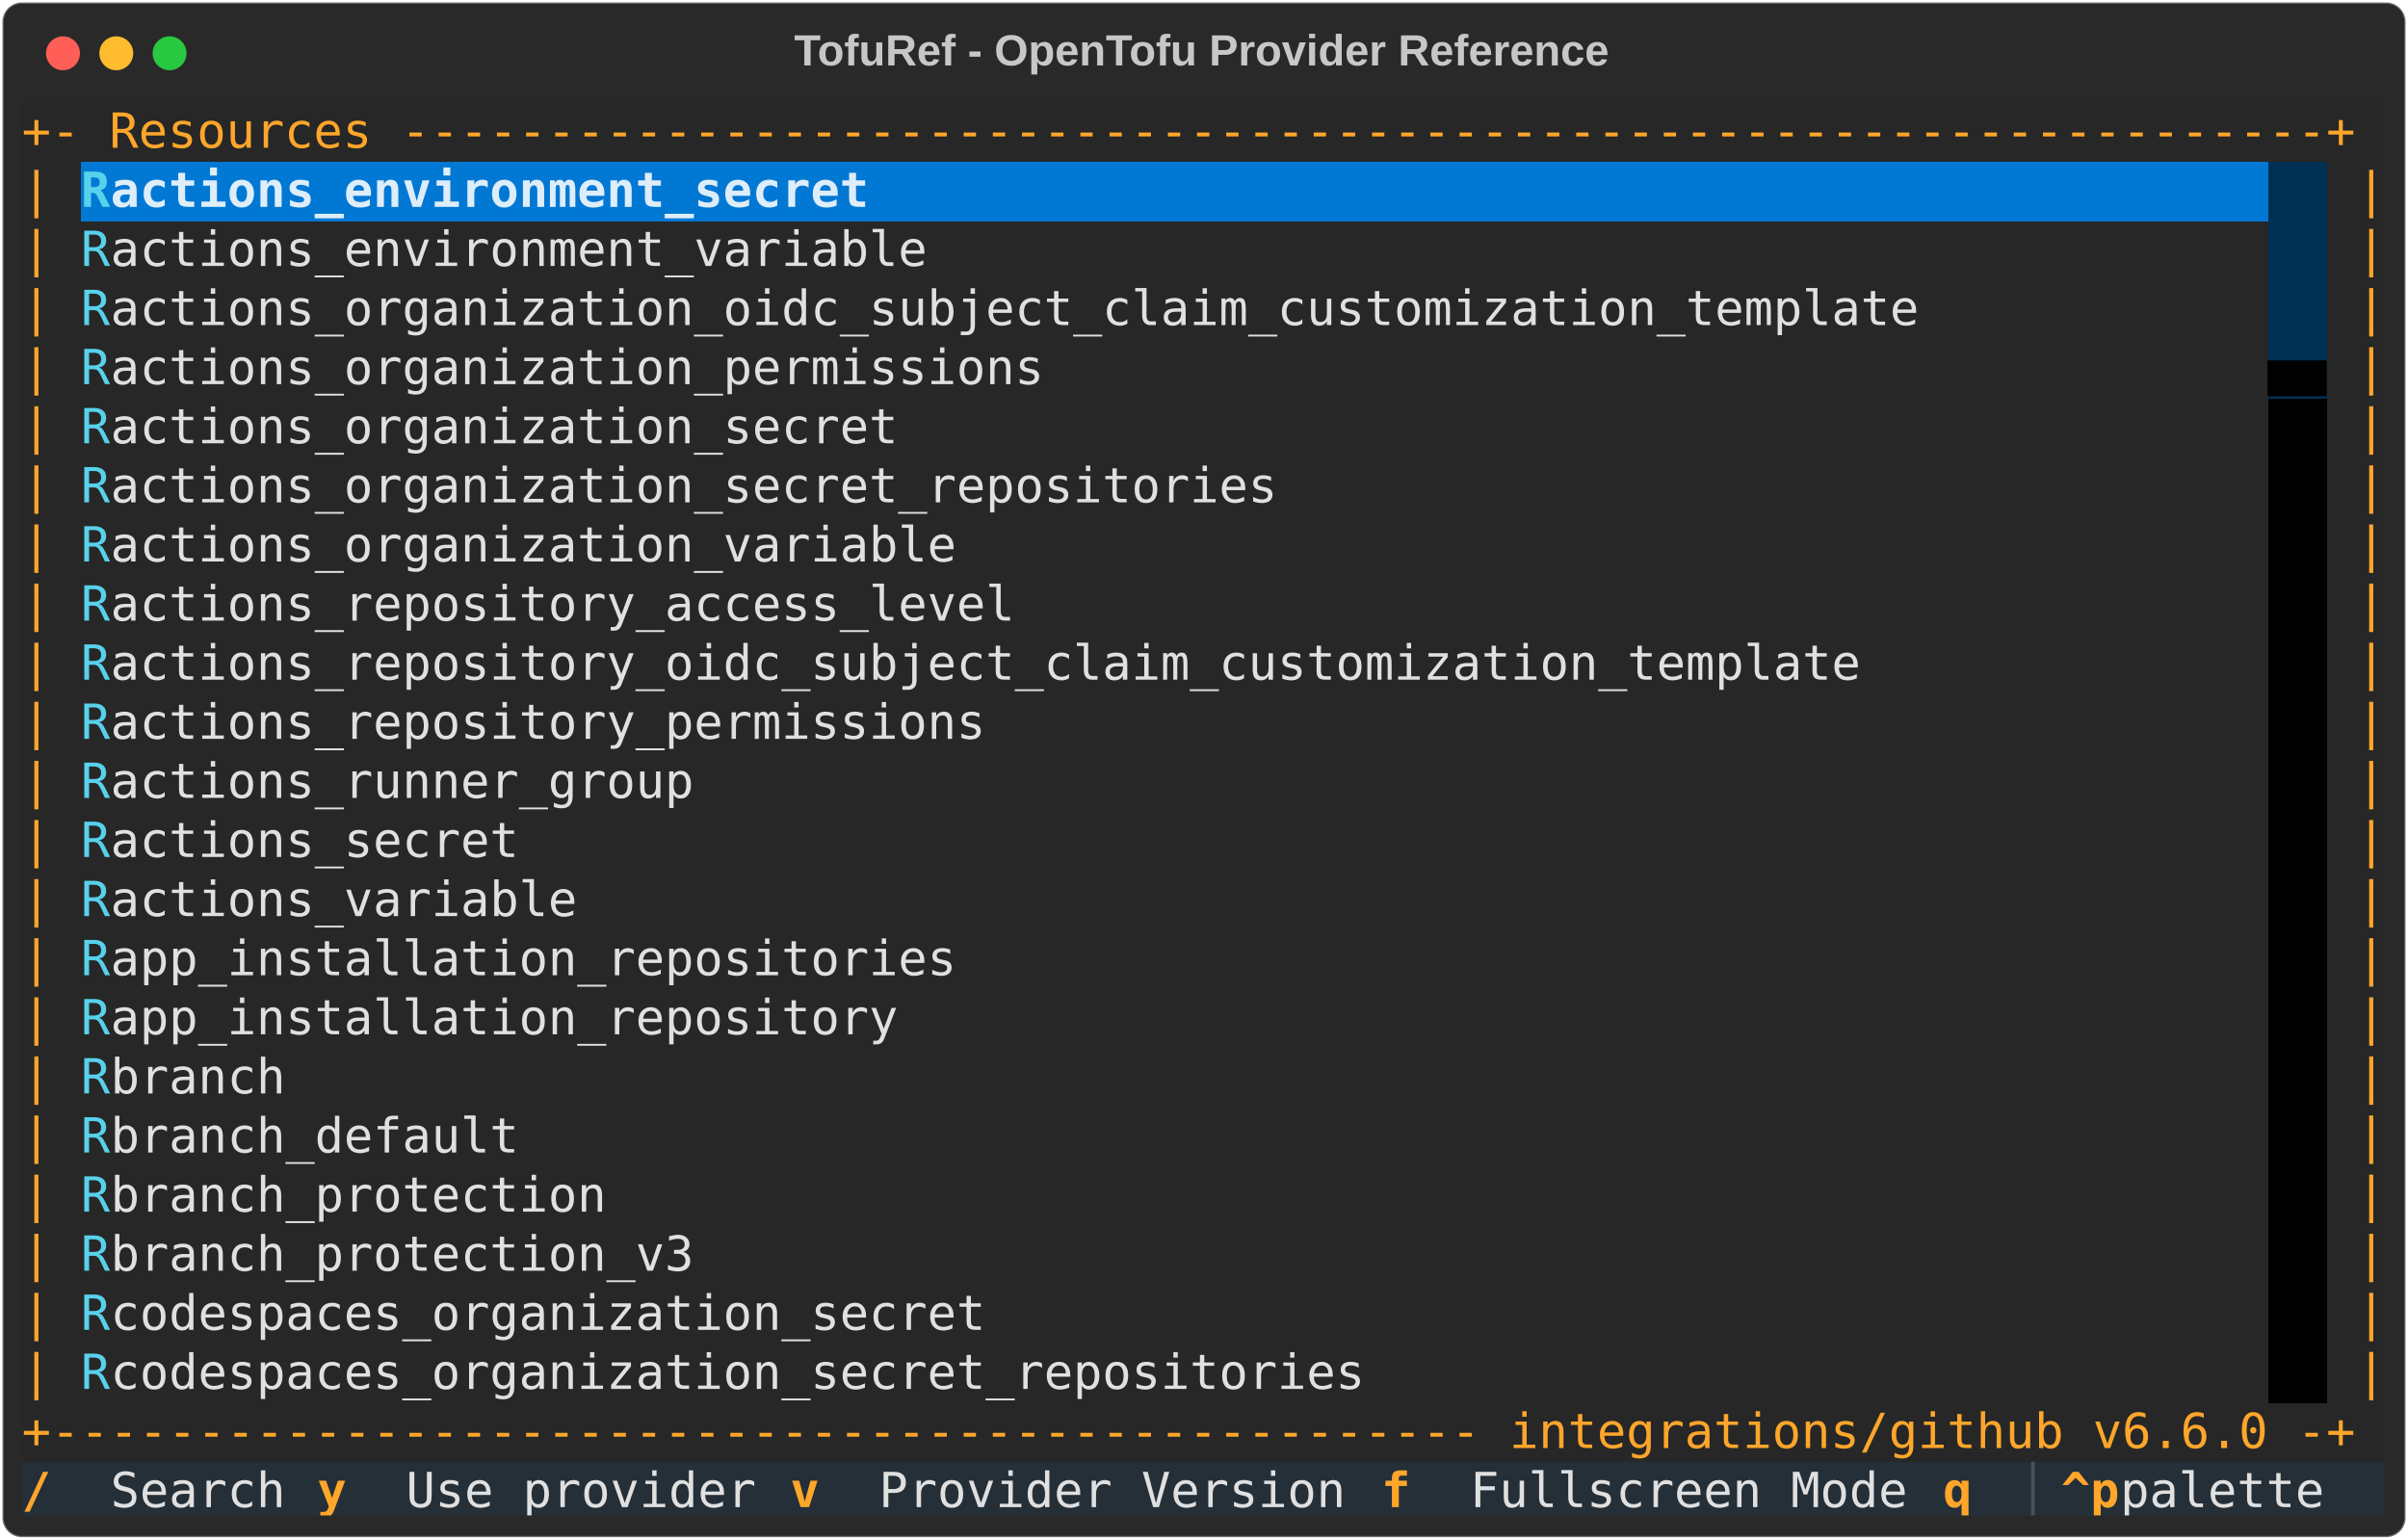
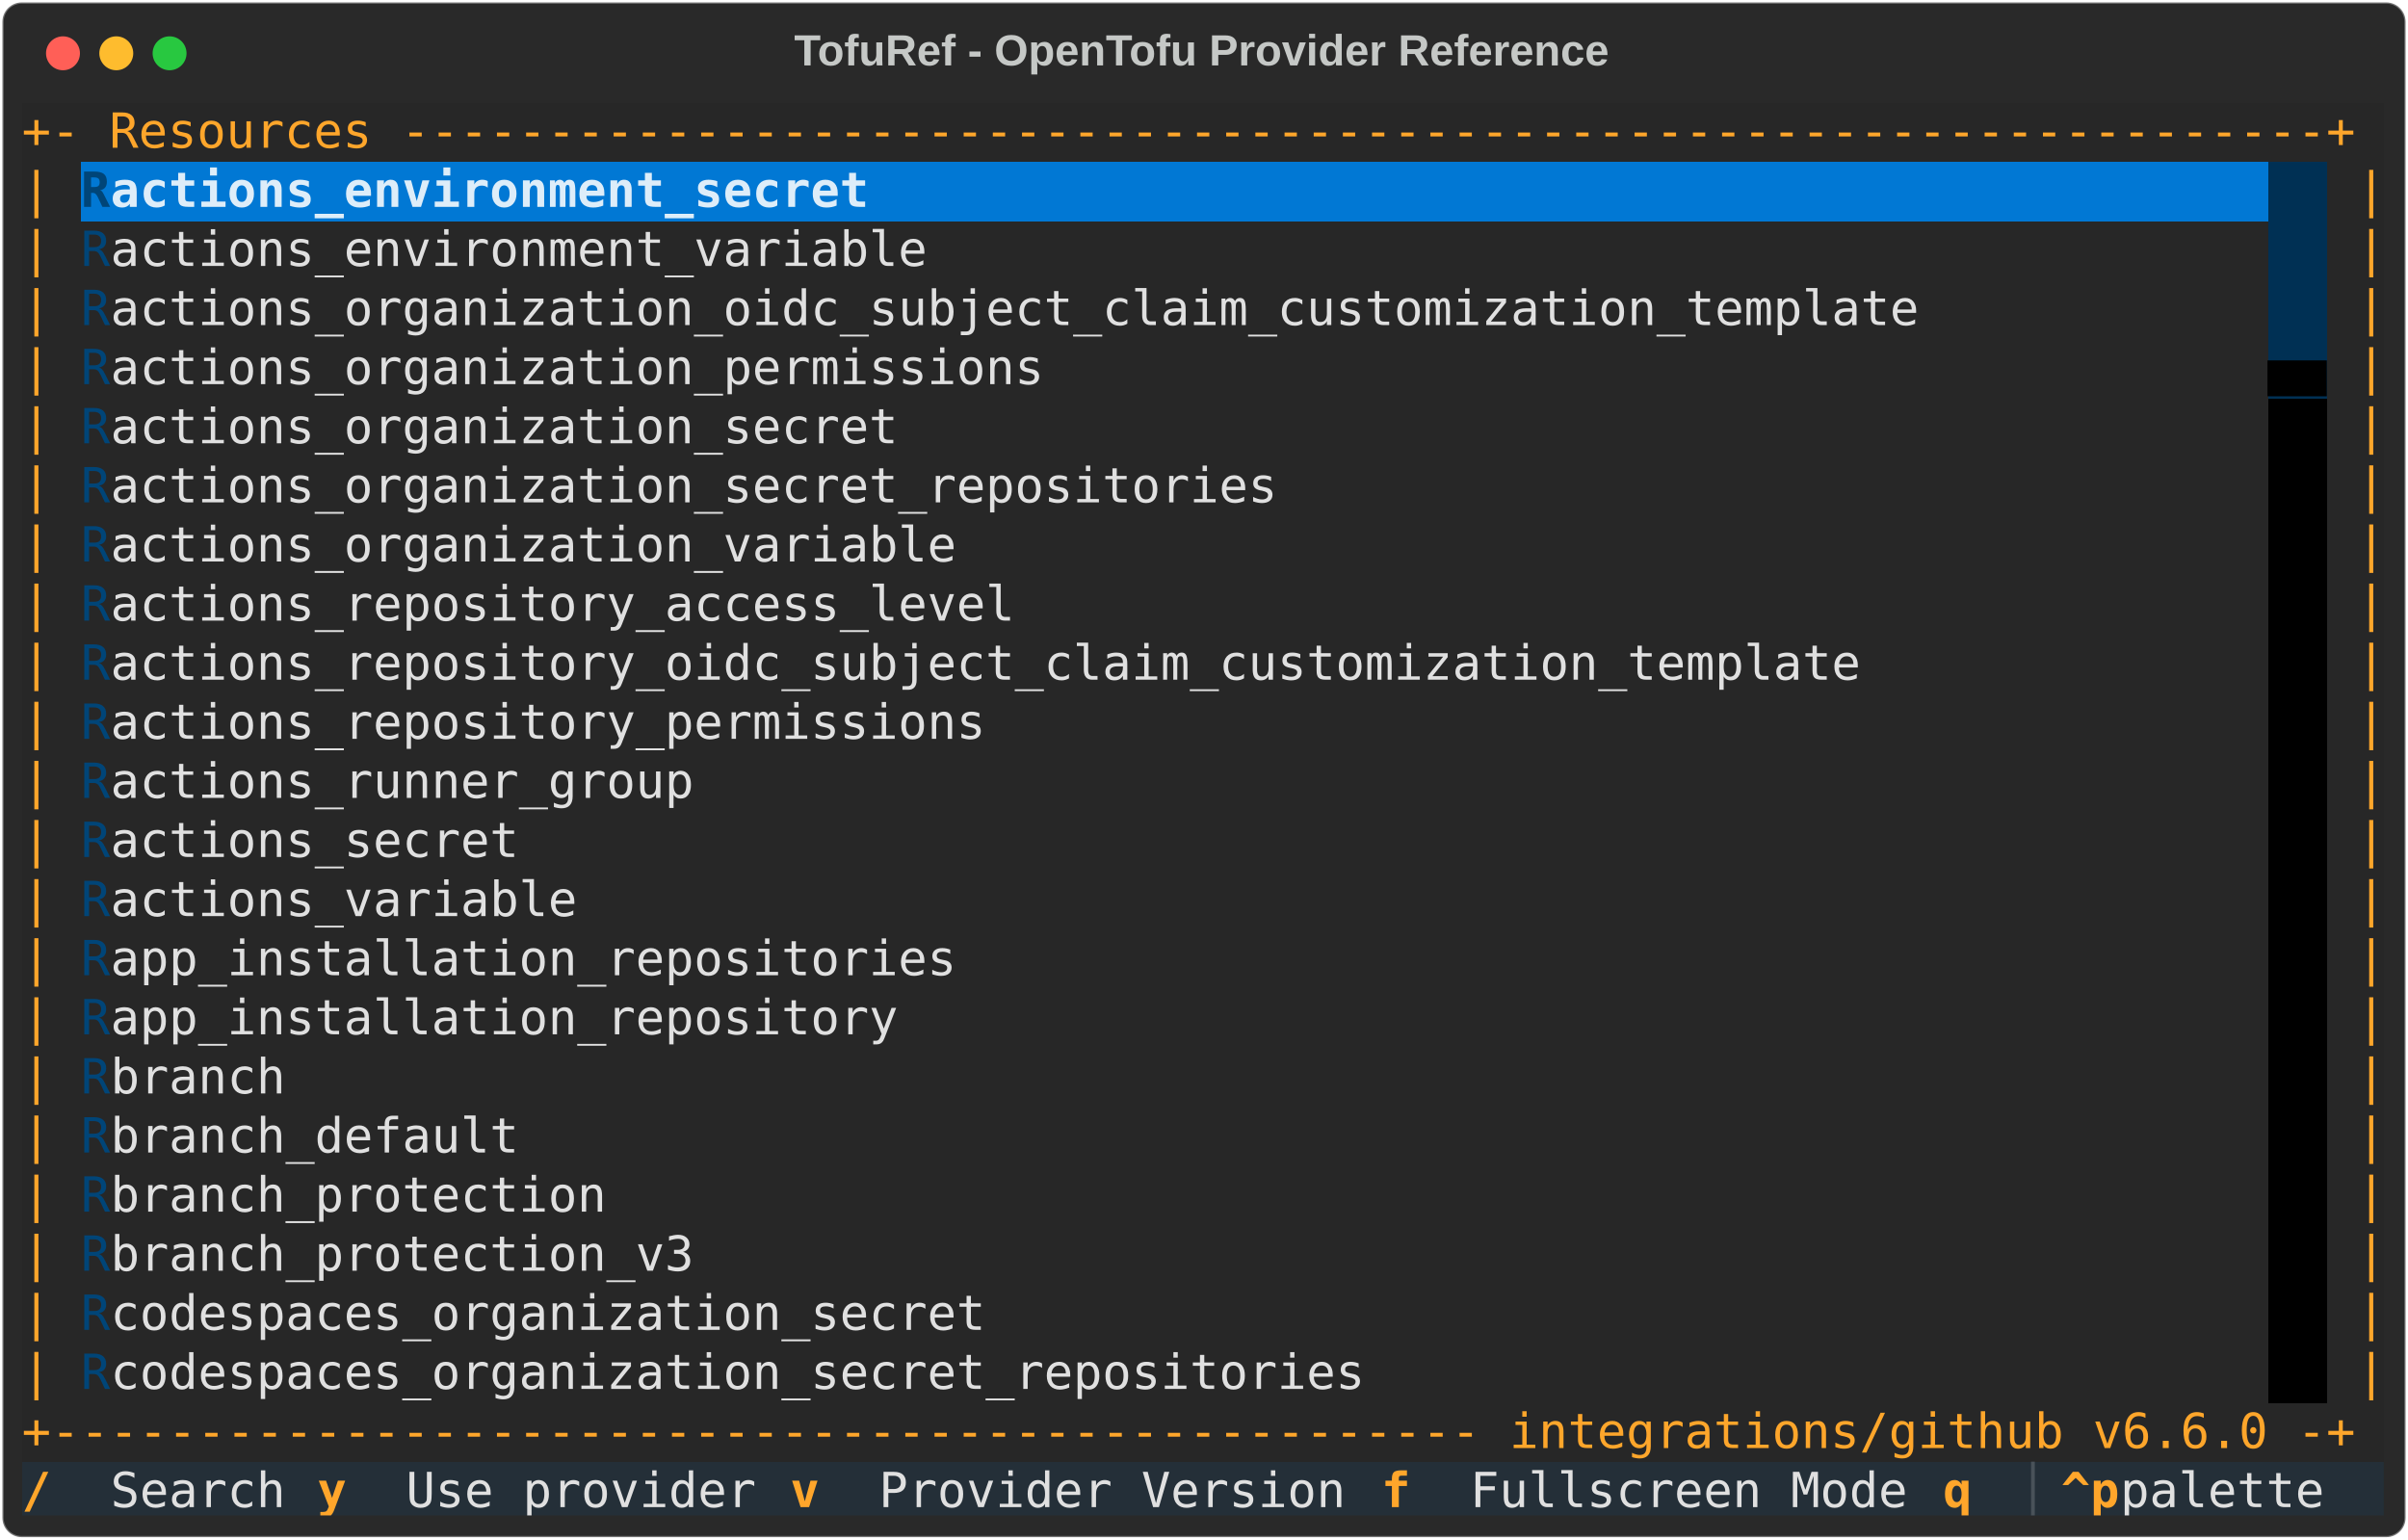
<svg xmlns="http://www.w3.org/2000/svg" class="rich-terminal" viewBox="0 0 994 635.6">
  <style>

    @font-face {
        font-family: "Fira Code";
        src: local("FiraCode-Regular"),
                url("https://cdnjs.cloudflare.com/ajax/libs/firacode/6.2.0/woff2/FiraCode-Regular.woff2") format("woff2"),
                url("https://cdnjs.cloudflare.com/ajax/libs/firacode/6.2.0/woff/FiraCode-Regular.woff") format("woff");
        font-style: normal;
        font-weight: 400;
    }
    @font-face {
        font-family: "Fira Code";
        src: local("FiraCode-Bold"),
                url("https://cdnjs.cloudflare.com/ajax/libs/firacode/6.2.0/woff2/FiraCode-Bold.woff2") format("woff2"),
                url("https://cdnjs.cloudflare.com/ajax/libs/firacode/6.2.0/woff/FiraCode-Bold.woff") format("woff");
        font-style: bold;
        font-weight: 700;
    }

    .terminal-matrix {
        font-family: Fira Code, monospace;
        font-size: 20px;
        line-height: 24.4px;
        font-variant-east-asian: full-width;
    }

    .terminal-title {
        font-size: 18px;
        font-weight: bold;
        font-family: arial;
    }

    .terminal-r1 { fill: #fea62b }
.terminal-r2 { fill: #c5c8c6 }
- .terminal-r3 { fill: #58d1eb;font-weight: bold }
+ .terminal-r3 { fill: #004578;font-weight: bold }
.terminal-r4 { fill: #ddedf9;font-weight: bold }
.terminal-r5 { fill: #272727 }
- .terminal-r6 { fill: #58d1eb }
+ .terminal-r6 { fill: #004578 }
.terminal-r7 { fill: #e0e0e0 }
.terminal-r8 { fill: #000000 }
.terminal-r9 { fill: #ffa62b;font-weight: bold }
.terminal-r10 { fill: #495259 }
    </style>
  <defs>
    <clipPath id="terminal-clip-terminal">
      <rect x="0" y="0" width="975.0" height="584.6" />
    </clipPath>
    <clipPath id="terminal-line-0">
      <rect x="0" y="1.5" width="976" height="24.65" />
    </clipPath>
    <clipPath id="terminal-line-1">
      <rect x="0" y="25.9" width="976" height="24.65" />
    </clipPath>
    <clipPath id="terminal-line-2">
      <rect x="0" y="50.3" width="976" height="24.65" />
    </clipPath>
    <clipPath id="terminal-line-3">
      <rect x="0" y="74.7" width="976" height="24.65" />
    </clipPath>
    <clipPath id="terminal-line-4">
      <rect x="0" y="99.1" width="976" height="24.65" />
    </clipPath>
    <clipPath id="terminal-line-5">
      <rect x="0" y="123.5" width="976" height="24.65" />
    </clipPath>
    <clipPath id="terminal-line-6">
      <rect x="0" y="147.9" width="976" height="24.65" />
    </clipPath>
    <clipPath id="terminal-line-7">
      <rect x="0" y="172.3" width="976" height="24.65" />
    </clipPath>
    <clipPath id="terminal-line-8">
      <rect x="0" y="196.7" width="976" height="24.65" />
    </clipPath>
    <clipPath id="terminal-line-9">
      <rect x="0" y="221.1" width="976" height="24.65" />
    </clipPath>
    <clipPath id="terminal-line-10">
      <rect x="0" y="245.5" width="976" height="24.65" />
    </clipPath>
    <clipPath id="terminal-line-11">
      <rect x="0" y="269.9" width="976" height="24.65" />
    </clipPath>
    <clipPath id="terminal-line-12">
      <rect x="0" y="294.3" width="976" height="24.65" />
    </clipPath>
    <clipPath id="terminal-line-13">
      <rect x="0" y="318.7" width="976" height="24.65" />
    </clipPath>
    <clipPath id="terminal-line-14">
      <rect x="0" y="343.1" width="976" height="24.65" />
    </clipPath>
    <clipPath id="terminal-line-15">
      <rect x="0" y="367.5" width="976" height="24.65" />
    </clipPath>
    <clipPath id="terminal-line-16">
      <rect x="0" y="391.9" width="976" height="24.65" />
    </clipPath>
    <clipPath id="terminal-line-17">
      <rect x="0" y="416.3" width="976" height="24.65" />
    </clipPath>
    <clipPath id="terminal-line-18">
      <rect x="0" y="440.7" width="976" height="24.65" />
    </clipPath>
    <clipPath id="terminal-line-19">
      <rect x="0" y="465.1" width="976" height="24.65" />
    </clipPath>
    <clipPath id="terminal-line-20">
      <rect x="0" y="489.5" width="976" height="24.65" />
    </clipPath>
    <clipPath id="terminal-line-21">
      <rect x="0" y="513.9" width="976" height="24.65" />
    </clipPath>
    <clipPath id="terminal-line-22">
      <rect x="0" y="538.3" width="976" height="24.65" />
    </clipPath>
  </defs>
  <rect fill="#292929" stroke="rgba(255,255,255,0.35)" stroke-width="1" x="1" y="1" width="992" height="633.6" rx="8" />
  <text class="terminal-title" fill="#c5c8c6" text-anchor="middle" x="496" y="27">TofuRef - OpenTofu Provider Reference</text>
  <g transform="translate(26,22)">
    <circle cx="0" cy="0" r="7" fill="#ff5f57" />
    <circle cx="22" cy="0" r="7" fill="#febc2e" />
    <circle cx="44" cy="0" r="7" fill="#28c840" />
  </g>
  <g transform="translate(9, 41)" clip-path="url(#terminal-clip-terminal)">
    <rect fill="#272727" x="0" y="1.5" width="976" height="24.65" shape-rendering="crispEdges" />
    <rect fill="#272727" x="0" y="25.9" width="12.2" height="24.65" shape-rendering="crispEdges" />
    <rect fill="#272727" x="12.2" y="25.9" width="12.2" height="24.65" shape-rendering="crispEdges" />
    <rect fill="#0178d4" x="24.4" y="25.9" width="12.2" height="24.65" shape-rendering="crispEdges" />
-     <rect fill="#0178d4" x="36.6" y="25.9" width="890.6" height="24.65" shape-rendering="crispEdges" />
+     <rect fill="#0178d4" x="36.6" y="25.9" width="329.4" height="24.65" shape-rendering="crispEdges" />
+     <rect fill="#0178d4" x="366" y="25.9" width="561.2" height="24.65" shape-rendering="crispEdges" />
    <rect fill="#003054" x="927.2" y="25.9" width="24.4" height="24.65" shape-rendering="crispEdges" />
    <rect fill="#272727" x="951.6" y="25.9" width="12.2" height="24.65" shape-rendering="crispEdges" />
    <rect fill="#272727" x="963.8" y="25.9" width="12.2" height="24.65" shape-rendering="crispEdges" />
    <rect fill="#272727" x="0" y="50.3" width="12.2" height="24.65" shape-rendering="crispEdges" />
    <rect fill="#272727" x="12.2" y="50.3" width="12.2" height="24.65" shape-rendering="crispEdges" />
    <rect fill="#272727" x="24.4" y="50.3" width="12.2" height="24.65" shape-rendering="crispEdges" />
-     <rect fill="#272727" x="36.6" y="50.3" width="890.6" height="24.65" shape-rendering="crispEdges" />
+     <rect fill="#272727" x="36.6" y="50.3" width="353.8" height="24.65" shape-rendering="crispEdges" />
+     <rect fill="#272727" x="390.4" y="50.3" width="536.8" height="24.65" shape-rendering="crispEdges" />
    <rect fill="#003054" x="927.2" y="50.3" width="24.4" height="24.65" shape-rendering="crispEdges" />
    <rect fill="#272727" x="951.6" y="50.3" width="12.2" height="24.65" shape-rendering="crispEdges" />
    <rect fill="#272727" x="963.8" y="50.3" width="12.2" height="24.65" shape-rendering="crispEdges" />
    <rect fill="#272727" x="0" y="74.7" width="12.2" height="24.65" shape-rendering="crispEdges" />
    <rect fill="#272727" x="12.2" y="74.7" width="12.2" height="24.65" shape-rendering="crispEdges" />
    <rect fill="#272727" x="24.4" y="74.7" width="12.2" height="24.65" shape-rendering="crispEdges" />
-     <rect fill="#272727" x="36.6" y="74.7" width="890.6" height="24.65" shape-rendering="crispEdges" />
+     <rect fill="#272727" x="36.6" y="74.7" width="768.6" height="24.65" shape-rendering="crispEdges" />
+     <rect fill="#272727" x="805.2" y="74.7" width="122" height="24.65" shape-rendering="crispEdges" />
    <rect fill="#003054" x="927.2" y="74.7" width="24.4" height="24.65" shape-rendering="crispEdges" />
    <rect fill="#272727" x="951.6" y="74.7" width="12.2" height="24.65" shape-rendering="crispEdges" />
    <rect fill="#272727" x="963.8" y="74.7" width="12.2" height="24.65" shape-rendering="crispEdges" />
    <rect fill="#272727" x="0" y="99.1" width="12.2" height="24.65" shape-rendering="crispEdges" />
    <rect fill="#272727" x="12.2" y="99.1" width="12.2" height="24.65" shape-rendering="crispEdges" />
    <rect fill="#272727" x="24.4" y="99.1" width="12.2" height="24.65" shape-rendering="crispEdges" />
-     <rect fill="#272727" x="36.6" y="99.1" width="890.6" height="24.65" shape-rendering="crispEdges" />
+     <rect fill="#272727" x="36.6" y="99.1" width="402.6" height="24.65" shape-rendering="crispEdges" />
+     <rect fill="#272727" x="439.2" y="99.1" width="488" height="24.65" shape-rendering="crispEdges" />
    <rect fill="#003054" x="927.2" y="99.1" width="24.4" height="24.65" shape-rendering="crispEdges" />
    <rect fill="#272727" x="951.6" y="99.1" width="12.2" height="24.65" shape-rendering="crispEdges" />
    <rect fill="#272727" x="963.8" y="99.1" width="12.2" height="24.65" shape-rendering="crispEdges" />
    <rect fill="#272727" x="0" y="123.5" width="12.2" height="24.65" shape-rendering="crispEdges" />
    <rect fill="#272727" x="12.2" y="123.5" width="12.2" height="24.65" shape-rendering="crispEdges" />
    <rect fill="#272727" x="24.4" y="123.5" width="12.2" height="24.65" shape-rendering="crispEdges" />
-     <rect fill="#272727" x="36.6" y="123.5" width="890.6" height="24.65" shape-rendering="crispEdges" />
+     <rect fill="#272727" x="36.6" y="123.5" width="341.6" height="24.65" shape-rendering="crispEdges" />
+     <rect fill="#272727" x="378.2" y="123.5" width="549" height="24.65" shape-rendering="crispEdges" />
    <rect fill="#000000" x="927.2" y="123.5" width="24.4" height="24.65" shape-rendering="crispEdges" />
    <rect fill="#272727" x="951.6" y="123.5" width="12.2" height="24.65" shape-rendering="crispEdges" />
    <rect fill="#272727" x="963.8" y="123.5" width="12.2" height="24.65" shape-rendering="crispEdges" />
    <rect fill="#272727" x="0" y="147.9" width="12.2" height="24.65" shape-rendering="crispEdges" />
    <rect fill="#272727" x="12.2" y="147.9" width="12.2" height="24.65" shape-rendering="crispEdges" />
    <rect fill="#272727" x="24.4" y="147.9" width="12.2" height="24.65" shape-rendering="crispEdges" />
-     <rect fill="#272727" x="36.6" y="147.9" width="890.6" height="24.65" shape-rendering="crispEdges" />
+     <rect fill="#272727" x="36.6" y="147.9" width="500.2" height="24.65" shape-rendering="crispEdges" />
+     <rect fill="#272727" x="536.8" y="147.9" width="390.4" height="24.65" shape-rendering="crispEdges" />
    <rect fill="#000000" x="927.2" y="147.9" width="24.4" height="24.65" shape-rendering="crispEdges" />
    <rect fill="#272727" x="951.6" y="147.9" width="12.2" height="24.65" shape-rendering="crispEdges" />
    <rect fill="#272727" x="963.8" y="147.9" width="12.2" height="24.65" shape-rendering="crispEdges" />
    <rect fill="#272727" x="0" y="172.3" width="12.2" height="24.65" shape-rendering="crispEdges" />
    <rect fill="#272727" x="12.2" y="172.3" width="12.2" height="24.65" shape-rendering="crispEdges" />
    <rect fill="#272727" x="24.4" y="172.3" width="12.2" height="24.65" shape-rendering="crispEdges" />
-     <rect fill="#272727" x="36.6" y="172.3" width="890.6" height="24.65" shape-rendering="crispEdges" />
+     <rect fill="#272727" x="36.6" y="172.3" width="366" height="24.65" shape-rendering="crispEdges" />
+     <rect fill="#272727" x="402.6" y="172.3" width="524.6" height="24.65" shape-rendering="crispEdges" />
    <rect fill="#000000" x="927.2" y="172.3" width="24.4" height="24.65" shape-rendering="crispEdges" />
    <rect fill="#272727" x="951.6" y="172.3" width="12.2" height="24.65" shape-rendering="crispEdges" />
    <rect fill="#272727" x="963.8" y="172.3" width="12.2" height="24.65" shape-rendering="crispEdges" />
    <rect fill="#272727" x="0" y="196.7" width="12.2" height="24.65" shape-rendering="crispEdges" />
    <rect fill="#272727" x="12.2" y="196.7" width="12.2" height="24.65" shape-rendering="crispEdges" />
    <rect fill="#272727" x="24.4" y="196.7" width="12.2" height="24.65" shape-rendering="crispEdges" />
-     <rect fill="#272727" x="36.6" y="196.7" width="890.6" height="24.65" shape-rendering="crispEdges" />
+     <rect fill="#272727" x="36.6" y="196.7" width="390.4" height="24.65" shape-rendering="crispEdges" />
+     <rect fill="#272727" x="427" y="196.7" width="500.2" height="24.65" shape-rendering="crispEdges" />
    <rect fill="#000000" x="927.2" y="196.7" width="24.4" height="24.65" shape-rendering="crispEdges" />
    <rect fill="#272727" x="951.6" y="196.7" width="12.2" height="24.65" shape-rendering="crispEdges" />
    <rect fill="#272727" x="963.8" y="196.7" width="12.2" height="24.65" shape-rendering="crispEdges" />
    <rect fill="#272727" x="0" y="221.1" width="12.2" height="24.65" shape-rendering="crispEdges" />
    <rect fill="#272727" x="12.2" y="221.1" width="12.2" height="24.65" shape-rendering="crispEdges" />
    <rect fill="#272727" x="24.4" y="221.1" width="12.2" height="24.65" shape-rendering="crispEdges" />
-     <rect fill="#272727" x="36.6" y="221.1" width="890.6" height="24.65" shape-rendering="crispEdges" />
+     <rect fill="#272727" x="36.6" y="221.1" width="744.2" height="24.65" shape-rendering="crispEdges" />
+     <rect fill="#272727" x="780.8" y="221.1" width="146.4" height="24.65" shape-rendering="crispEdges" />
    <rect fill="#000000" x="927.2" y="221.1" width="24.4" height="24.65" shape-rendering="crispEdges" />
    <rect fill="#272727" x="951.6" y="221.1" width="12.2" height="24.65" shape-rendering="crispEdges" />
    <rect fill="#272727" x="963.8" y="221.1" width="12.2" height="24.65" shape-rendering="crispEdges" />
    <rect fill="#272727" x="0" y="245.5" width="12.2" height="24.65" shape-rendering="crispEdges" />
    <rect fill="#272727" x="12.2" y="245.5" width="12.2" height="24.65" shape-rendering="crispEdges" />
    <rect fill="#272727" x="24.4" y="245.5" width="12.2" height="24.65" shape-rendering="crispEdges" />
-     <rect fill="#272727" x="36.6" y="245.5" width="890.6" height="24.65" shape-rendering="crispEdges" />
+     <rect fill="#272727" x="36.6" y="245.5" width="378.2" height="24.65" shape-rendering="crispEdges" />
+     <rect fill="#272727" x="414.8" y="245.5" width="512.4" height="24.65" shape-rendering="crispEdges" />
    <rect fill="#000000" x="927.2" y="245.5" width="24.4" height="24.65" shape-rendering="crispEdges" />
    <rect fill="#272727" x="951.6" y="245.5" width="12.2" height="24.65" shape-rendering="crispEdges" />
    <rect fill="#272727" x="963.8" y="245.5" width="12.2" height="24.65" shape-rendering="crispEdges" />
    <rect fill="#272727" x="0" y="269.9" width="12.2" height="24.65" shape-rendering="crispEdges" />
    <rect fill="#272727" x="12.2" y="269.9" width="12.2" height="24.65" shape-rendering="crispEdges" />
    <rect fill="#272727" x="24.4" y="269.9" width="12.2" height="24.65" shape-rendering="crispEdges" />
-     <rect fill="#272727" x="36.6" y="269.9" width="890.6" height="24.65" shape-rendering="crispEdges" />
+     <rect fill="#272727" x="36.6" y="269.9" width="256.2" height="24.65" shape-rendering="crispEdges" />
+     <rect fill="#272727" x="292.8" y="269.9" width="634.4" height="24.65" shape-rendering="crispEdges" />
    <rect fill="#000000" x="927.2" y="269.9" width="24.4" height="24.65" shape-rendering="crispEdges" />
    <rect fill="#272727" x="951.6" y="269.9" width="12.2" height="24.65" shape-rendering="crispEdges" />
    <rect fill="#272727" x="963.8" y="269.9" width="12.2" height="24.65" shape-rendering="crispEdges" />
    <rect fill="#272727" x="0" y="294.3" width="12.2" height="24.65" shape-rendering="crispEdges" />
    <rect fill="#272727" x="12.2" y="294.3" width="12.2" height="24.65" shape-rendering="crispEdges" />
    <rect fill="#272727" x="24.4" y="294.3" width="12.2" height="24.65" shape-rendering="crispEdges" />
-     <rect fill="#272727" x="36.6" y="294.3" width="890.6" height="24.65" shape-rendering="crispEdges" />
+     <rect fill="#272727" x="36.6" y="294.3" width="183" height="24.65" shape-rendering="crispEdges" />
+     <rect fill="#272727" x="219.6" y="294.3" width="707.6" height="24.65" shape-rendering="crispEdges" />
    <rect fill="#000000" x="927.2" y="294.3" width="24.4" height="24.65" shape-rendering="crispEdges" />
    <rect fill="#272727" x="951.6" y="294.3" width="12.2" height="24.65" shape-rendering="crispEdges" />
    <rect fill="#272727" x="963.8" y="294.3" width="12.2" height="24.65" shape-rendering="crispEdges" />
    <rect fill="#272727" x="0" y="318.7" width="12.2" height="24.65" shape-rendering="crispEdges" />
    <rect fill="#272727" x="12.2" y="318.7" width="12.2" height="24.65" shape-rendering="crispEdges" />
    <rect fill="#272727" x="24.4" y="318.7" width="12.2" height="24.65" shape-rendering="crispEdges" />
-     <rect fill="#272727" x="36.6" y="318.7" width="890.6" height="24.65" shape-rendering="crispEdges" />
+     <rect fill="#272727" x="36.6" y="318.7" width="207.4" height="24.65" shape-rendering="crispEdges" />
+     <rect fill="#272727" x="244" y="318.7" width="683.2" height="24.65" shape-rendering="crispEdges" />
    <rect fill="#000000" x="927.2" y="318.7" width="24.4" height="24.65" shape-rendering="crispEdges" />
    <rect fill="#272727" x="951.6" y="318.7" width="12.2" height="24.65" shape-rendering="crispEdges" />
    <rect fill="#272727" x="963.8" y="318.7" width="12.2" height="24.65" shape-rendering="crispEdges" />
    <rect fill="#272727" x="0" y="343.1" width="12.2" height="24.65" shape-rendering="crispEdges" />
    <rect fill="#272727" x="12.2" y="343.1" width="12.2" height="24.65" shape-rendering="crispEdges" />
    <rect fill="#272727" x="24.4" y="343.1" width="12.2" height="24.65" shape-rendering="crispEdges" />
-     <rect fill="#272727" x="36.6" y="343.1" width="890.6" height="24.65" shape-rendering="crispEdges" />
+     <rect fill="#272727" x="36.6" y="343.1" width="366" height="24.65" shape-rendering="crispEdges" />
+     <rect fill="#272727" x="402.6" y="343.1" width="524.6" height="24.65" shape-rendering="crispEdges" />
    <rect fill="#000000" x="927.2" y="343.1" width="24.4" height="24.65" shape-rendering="crispEdges" />
    <rect fill="#272727" x="951.6" y="343.1" width="12.2" height="24.65" shape-rendering="crispEdges" />
    <rect fill="#272727" x="963.8" y="343.1" width="12.2" height="24.65" shape-rendering="crispEdges" />
    <rect fill="#272727" x="0" y="367.5" width="12.2" height="24.65" shape-rendering="crispEdges" />
    <rect fill="#272727" x="12.2" y="367.5" width="12.2" height="24.65" shape-rendering="crispEdges" />
    <rect fill="#272727" x="24.4" y="367.5" width="12.2" height="24.65" shape-rendering="crispEdges" />
-     <rect fill="#272727" x="36.6" y="367.5" width="890.6" height="24.65" shape-rendering="crispEdges" />
+     <rect fill="#272727" x="36.6" y="367.5" width="341.6" height="24.65" shape-rendering="crispEdges" />
+     <rect fill="#272727" x="378.2" y="367.5" width="549" height="24.65" shape-rendering="crispEdges" />
    <rect fill="#000000" x="927.2" y="367.5" width="24.4" height="24.65" shape-rendering="crispEdges" />
    <rect fill="#272727" x="951.6" y="367.5" width="12.2" height="24.65" shape-rendering="crispEdges" />
    <rect fill="#272727" x="963.8" y="367.5" width="12.2" height="24.65" shape-rendering="crispEdges" />
    <rect fill="#272727" x="0" y="391.9" width="12.2" height="24.65" shape-rendering="crispEdges" />
    <rect fill="#272727" x="12.2" y="391.9" width="12.2" height="24.65" shape-rendering="crispEdges" />
    <rect fill="#272727" x="24.4" y="391.9" width="12.2" height="24.65" shape-rendering="crispEdges" />
-     <rect fill="#272727" x="36.6" y="391.9" width="890.6" height="24.65" shape-rendering="crispEdges" />
+     <rect fill="#272727" x="36.6" y="391.9" width="85.4" height="24.65" shape-rendering="crispEdges" />
+     <rect fill="#272727" x="122" y="391.9" width="805.2" height="24.65" shape-rendering="crispEdges" />
    <rect fill="#000000" x="927.2" y="391.9" width="24.4" height="24.65" shape-rendering="crispEdges" />
    <rect fill="#272727" x="951.6" y="391.9" width="12.2" height="24.65" shape-rendering="crispEdges" />
    <rect fill="#272727" x="963.8" y="391.9" width="12.2" height="24.65" shape-rendering="crispEdges" />
    <rect fill="#272727" x="0" y="416.3" width="12.2" height="24.65" shape-rendering="crispEdges" />
    <rect fill="#272727" x="12.2" y="416.3" width="12.2" height="24.65" shape-rendering="crispEdges" />
    <rect fill="#272727" x="24.4" y="416.3" width="12.2" height="24.65" shape-rendering="crispEdges" />
-     <rect fill="#272727" x="36.6" y="416.3" width="890.6" height="24.65" shape-rendering="crispEdges" />
+     <rect fill="#272727" x="36.6" y="416.3" width="183" height="24.65" shape-rendering="crispEdges" />
+     <rect fill="#272727" x="219.6" y="416.3" width="707.6" height="24.65" shape-rendering="crispEdges" />
    <rect fill="#000000" x="927.2" y="416.3" width="24.4" height="24.65" shape-rendering="crispEdges" />
    <rect fill="#272727" x="951.6" y="416.3" width="12.2" height="24.65" shape-rendering="crispEdges" />
    <rect fill="#272727" x="963.8" y="416.3" width="12.2" height="24.65" shape-rendering="crispEdges" />
    <rect fill="#272727" x="0" y="440.7" width="12.2" height="24.65" shape-rendering="crispEdges" />
    <rect fill="#272727" x="12.2" y="440.7" width="12.2" height="24.65" shape-rendering="crispEdges" />
    <rect fill="#272727" x="24.4" y="440.7" width="12.2" height="24.65" shape-rendering="crispEdges" />
-     <rect fill="#272727" x="36.6" y="440.7" width="890.6" height="24.65" shape-rendering="crispEdges" />
+     <rect fill="#272727" x="36.6" y="440.7" width="219.6" height="24.65" shape-rendering="crispEdges" />
+     <rect fill="#272727" x="256.2" y="440.7" width="671" height="24.65" shape-rendering="crispEdges" />
    <rect fill="#000000" x="927.2" y="440.7" width="24.4" height="24.65" shape-rendering="crispEdges" />
    <rect fill="#272727" x="951.6" y="440.7" width="12.2" height="24.65" shape-rendering="crispEdges" />
    <rect fill="#272727" x="963.8" y="440.7" width="12.2" height="24.65" shape-rendering="crispEdges" />
    <rect fill="#272727" x="0" y="465.1" width="12.2" height="24.65" shape-rendering="crispEdges" />
    <rect fill="#272727" x="12.2" y="465.1" width="12.2" height="24.65" shape-rendering="crispEdges" />
    <rect fill="#272727" x="24.4" y="465.1" width="12.2" height="24.65" shape-rendering="crispEdges" />
-     <rect fill="#272727" x="36.6" y="465.1" width="890.6" height="24.65" shape-rendering="crispEdges" />
+     <rect fill="#272727" x="36.6" y="465.1" width="256.2" height="24.65" shape-rendering="crispEdges" />
+     <rect fill="#272727" x="292.8" y="465.1" width="634.4" height="24.65" shape-rendering="crispEdges" />
    <rect fill="#000000" x="927.2" y="465.1" width="24.4" height="24.65" shape-rendering="crispEdges" />
    <rect fill="#272727" x="951.6" y="465.1" width="12.2" height="24.65" shape-rendering="crispEdges" />
    <rect fill="#272727" x="963.8" y="465.1" width="12.2" height="24.65" shape-rendering="crispEdges" />
    <rect fill="#272727" x="0" y="489.5" width="12.2" height="24.65" shape-rendering="crispEdges" />
    <rect fill="#272727" x="12.2" y="489.5" width="12.2" height="24.65" shape-rendering="crispEdges" />
    <rect fill="#272727" x="24.4" y="489.5" width="12.2" height="24.65" shape-rendering="crispEdges" />
-     <rect fill="#272727" x="36.6" y="489.5" width="890.6" height="24.65" shape-rendering="crispEdges" />
+     <rect fill="#272727" x="36.6" y="489.5" width="378.2" height="24.65" shape-rendering="crispEdges" />
+     <rect fill="#272727" x="414.8" y="489.5" width="512.4" height="24.65" shape-rendering="crispEdges" />
    <rect fill="#000000" x="927.2" y="489.5" width="24.4" height="24.65" shape-rendering="crispEdges" />
    <rect fill="#272727" x="951.6" y="489.5" width="12.2" height="24.65" shape-rendering="crispEdges" />
    <rect fill="#272727" x="963.8" y="489.5" width="12.2" height="24.65" shape-rendering="crispEdges" />
    <rect fill="#272727" x="0" y="513.9" width="12.2" height="24.65" shape-rendering="crispEdges" />
    <rect fill="#272727" x="12.2" y="513.9" width="12.2" height="24.65" shape-rendering="crispEdges" />
    <rect fill="#272727" x="24.4" y="513.9" width="12.2" height="24.65" shape-rendering="crispEdges" />
-     <rect fill="#272727" x="36.6" y="513.9" width="890.6" height="24.65" shape-rendering="crispEdges" />
+     <rect fill="#272727" x="36.6" y="513.9" width="536.8" height="24.65" shape-rendering="crispEdges" />
+     <rect fill="#272727" x="573.4" y="513.9" width="353.8" height="24.65" shape-rendering="crispEdges" />
    <rect fill="#000000" x="927.2" y="513.9" width="24.4" height="24.65" shape-rendering="crispEdges" />
    <rect fill="#272727" x="951.6" y="513.9" width="12.2" height="24.65" shape-rendering="crispEdges" />
    <rect fill="#272727" x="963.8" y="513.9" width="12.2" height="24.65" shape-rendering="crispEdges" />
    <rect fill="#272727" x="0" y="538.3" width="976" height="24.65" shape-rendering="crispEdges" />
    <rect fill="#242f38" x="0" y="562.7" width="36.6" height="24.65" shape-rendering="crispEdges" />
    <rect fill="#242f38" x="36.6" y="562.7" width="85.4" height="24.65" shape-rendering="crispEdges" />
    <rect fill="#242f38" x="122" y="562.7" width="36.6" height="24.65" shape-rendering="crispEdges" />
    <rect fill="#242f38" x="158.6" y="562.7" width="158.6" height="24.65" shape-rendering="crispEdges" />
    <rect fill="#242f38" x="317.2" y="562.7" width="36.6" height="24.65" shape-rendering="crispEdges" />
    <rect fill="#242f38" x="353.8" y="562.7" width="207.4" height="24.65" shape-rendering="crispEdges" />
    <rect fill="#242f38" x="561.2" y="562.7" width="36.6" height="24.65" shape-rendering="crispEdges" />
    <rect fill="#242f38" x="597.8" y="562.7" width="195.2" height="24.65" shape-rendering="crispEdges" />
    <rect fill="#242f38" x="793" y="562.7" width="36.6" height="24.65" shape-rendering="crispEdges" />
    <rect fill="#242f38" x="829.6" y="562.7" width="12.2" height="24.65" shape-rendering="crispEdges" />
    <rect fill="#242f38" x="841.8" y="562.7" width="24.4" height="24.65" shape-rendering="crispEdges" />
    <rect fill="#242f38" x="866.2" y="562.7" width="97.6" height="24.65" shape-rendering="crispEdges" />
    <rect fill="#242f38" x="963.8" y="562.7" width="12.2" height="24.65" shape-rendering="crispEdges" />
    <g class="terminal-matrix">
      <text class="terminal-r1" x="0" y="20" textLength="976" clip-path="url(#terminal-line-0)">+- Resources ------------------------------------------------------------------+</text>
      <text class="terminal-r2" x="976" y="20" textLength="12.2" clip-path="url(#terminal-line-0)">
</text>
      <text class="terminal-r1" x="0" y="44.4" textLength="12.2" clip-path="url(#terminal-line-1)">|</text>
      <text class="terminal-r3" x="24.4" y="44.4" textLength="12.2" clip-path="url(#terminal-line-1)">R</text>
-       <text class="terminal-r4" x="36.6" y="44.4" textLength="890.6" clip-path="url(#terminal-line-1)"> actions_environment_secret                                              </text>
+       <text class="terminal-r4" x="36.6" y="44.4" textLength="329.4" clip-path="url(#terminal-line-1)"> actions_environment_secret</text>
      <text class="terminal-r1" x="963.8" y="44.4" textLength="12.2" clip-path="url(#terminal-line-1)">|</text>
      <text class="terminal-r2" x="976" y="44.4" textLength="12.2" clip-path="url(#terminal-line-1)">
</text>
      <text class="terminal-r1" x="0" y="68.8" textLength="12.2" clip-path="url(#terminal-line-2)">|</text>
      <text class="terminal-r6" x="24.4" y="68.8" textLength="12.2" clip-path="url(#terminal-line-2)">R</text>
-       <text class="terminal-r7" x="36.6" y="68.8" textLength="890.6" clip-path="url(#terminal-line-2)"> actions_environment_variable                                            </text>
+       <text class="terminal-r7" x="36.6" y="68.8" textLength="353.8" clip-path="url(#terminal-line-2)"> actions_environment_variable</text>
      <text class="terminal-r1" x="963.8" y="68.8" textLength="12.2" clip-path="url(#terminal-line-2)">|</text>
      <text class="terminal-r2" x="976" y="68.8" textLength="12.2" clip-path="url(#terminal-line-2)">
</text>
      <text class="terminal-r1" x="0" y="93.2" textLength="12.2" clip-path="url(#terminal-line-3)">|</text>
      <text class="terminal-r6" x="24.4" y="93.2" textLength="12.2" clip-path="url(#terminal-line-3)">R</text>
-       <text class="terminal-r7" x="36.6" y="93.2" textLength="890.6" clip-path="url(#terminal-line-3)"> actions_organization_oidc_subject_claim_customization_template          </text>
+       <text class="terminal-r7" x="36.6" y="93.2" textLength="768.6" clip-path="url(#terminal-line-3)"> actions_organization_oidc_subject_claim_customization_template</text>
      <text class="terminal-r1" x="963.8" y="93.2" textLength="12.2" clip-path="url(#terminal-line-3)">|</text>
      <text class="terminal-r2" x="976" y="93.2" textLength="12.2" clip-path="url(#terminal-line-3)">
</text>
      <text class="terminal-r1" x="0" y="117.6" textLength="12.2" clip-path="url(#terminal-line-4)">|</text>
      <text class="terminal-r6" x="24.4" y="117.6" textLength="12.2" clip-path="url(#terminal-line-4)">R</text>
-       <text class="terminal-r7" x="36.6" y="117.6" textLength="890.6" clip-path="url(#terminal-line-4)"> actions_organization_permissions                                        </text>
+       <text class="terminal-r7" x="36.6" y="117.6" textLength="402.6" clip-path="url(#terminal-line-4)"> actions_organization_permissions</text>
      <text class="terminal-r8" x="927.2" y="117.6" textLength="24.4" clip-path="url(#terminal-line-4)">▅▅</text>
      <text class="terminal-r1" x="963.8" y="117.6" textLength="12.2" clip-path="url(#terminal-line-4)">|</text>
      <text class="terminal-r2" x="976" y="117.6" textLength="12.2" clip-path="url(#terminal-line-4)">
</text>
      <text class="terminal-r1" x="0" y="142" textLength="12.2" clip-path="url(#terminal-line-5)">|</text>
      <text class="terminal-r6" x="24.4" y="142" textLength="12.2" clip-path="url(#terminal-line-5)">R</text>
-       <text class="terminal-r7" x="36.6" y="142" textLength="890.6" clip-path="url(#terminal-line-5)"> actions_organization_secret                                             </text>
+       <text class="terminal-r7" x="36.6" y="142" textLength="341.6" clip-path="url(#terminal-line-5)"> actions_organization_secret</text>
      <text class="terminal-r1" x="963.8" y="142" textLength="12.2" clip-path="url(#terminal-line-5)">|</text>
      <text class="terminal-r2" x="976" y="142" textLength="12.2" clip-path="url(#terminal-line-5)">
</text>
      <text class="terminal-r1" x="0" y="166.4" textLength="12.2" clip-path="url(#terminal-line-6)">|</text>
      <text class="terminal-r6" x="24.4" y="166.4" textLength="12.2" clip-path="url(#terminal-line-6)">R</text>
-       <text class="terminal-r7" x="36.6" y="166.4" textLength="890.6" clip-path="url(#terminal-line-6)"> actions_organization_secret_repositories                                </text>
+       <text class="terminal-r7" x="36.6" y="166.4" textLength="500.2" clip-path="url(#terminal-line-6)"> actions_organization_secret_repositories</text>
      <text class="terminal-r1" x="963.8" y="166.4" textLength="12.2" clip-path="url(#terminal-line-6)">|</text>
      <text class="terminal-r2" x="976" y="166.4" textLength="12.2" clip-path="url(#terminal-line-6)">
</text>
      <text class="terminal-r1" x="0" y="190.8" textLength="12.2" clip-path="url(#terminal-line-7)">|</text>
      <text class="terminal-r6" x="24.4" y="190.8" textLength="12.2" clip-path="url(#terminal-line-7)">R</text>
-       <text class="terminal-r7" x="36.6" y="190.8" textLength="890.6" clip-path="url(#terminal-line-7)"> actions_organization_variable                                           </text>
+       <text class="terminal-r7" x="36.6" y="190.8" textLength="366" clip-path="url(#terminal-line-7)"> actions_organization_variable</text>
      <text class="terminal-r1" x="963.8" y="190.8" textLength="12.2" clip-path="url(#terminal-line-7)">|</text>
      <text class="terminal-r2" x="976" y="190.8" textLength="12.2" clip-path="url(#terminal-line-7)">
</text>
      <text class="terminal-r1" x="0" y="215.2" textLength="12.2" clip-path="url(#terminal-line-8)">|</text>
      <text class="terminal-r6" x="24.4" y="215.2" textLength="12.2" clip-path="url(#terminal-line-8)">R</text>
-       <text class="terminal-r7" x="36.6" y="215.2" textLength="890.6" clip-path="url(#terminal-line-8)"> actions_repository_access_level                                         </text>
+       <text class="terminal-r7" x="36.6" y="215.2" textLength="390.4" clip-path="url(#terminal-line-8)"> actions_repository_access_level</text>
      <text class="terminal-r1" x="963.8" y="215.2" textLength="12.2" clip-path="url(#terminal-line-8)">|</text>
      <text class="terminal-r2" x="976" y="215.2" textLength="12.2" clip-path="url(#terminal-line-8)">
</text>
      <text class="terminal-r1" x="0" y="239.6" textLength="12.2" clip-path="url(#terminal-line-9)">|</text>
      <text class="terminal-r6" x="24.4" y="239.6" textLength="12.2" clip-path="url(#terminal-line-9)">R</text>
-       <text class="terminal-r7" x="36.6" y="239.6" textLength="890.6" clip-path="url(#terminal-line-9)"> actions_repository_oidc_subject_claim_customization_template            </text>
+       <text class="terminal-r7" x="36.6" y="239.6" textLength="744.2" clip-path="url(#terminal-line-9)"> actions_repository_oidc_subject_claim_customization_template</text>
      <text class="terminal-r1" x="963.8" y="239.6" textLength="12.2" clip-path="url(#terminal-line-9)">|</text>
      <text class="terminal-r2" x="976" y="239.6" textLength="12.2" clip-path="url(#terminal-line-9)">
</text>
      <text class="terminal-r1" x="0" y="264" textLength="12.2" clip-path="url(#terminal-line-10)">|</text>
      <text class="terminal-r6" x="24.4" y="264" textLength="12.2" clip-path="url(#terminal-line-10)">R</text>
-       <text class="terminal-r7" x="36.6" y="264" textLength="890.6" clip-path="url(#terminal-line-10)"> actions_repository_permissions                                          </text>
+       <text class="terminal-r7" x="36.6" y="264" textLength="378.2" clip-path="url(#terminal-line-10)"> actions_repository_permissions</text>
      <text class="terminal-r1" x="963.8" y="264" textLength="12.2" clip-path="url(#terminal-line-10)">|</text>
      <text class="terminal-r2" x="976" y="264" textLength="12.2" clip-path="url(#terminal-line-10)">
</text>
      <text class="terminal-r1" x="0" y="288.4" textLength="12.2" clip-path="url(#terminal-line-11)">|</text>
      <text class="terminal-r6" x="24.4" y="288.4" textLength="12.2" clip-path="url(#terminal-line-11)">R</text>
-       <text class="terminal-r7" x="36.6" y="288.4" textLength="890.6" clip-path="url(#terminal-line-11)"> actions_runner_group                                                    </text>
+       <text class="terminal-r7" x="36.6" y="288.4" textLength="256.2" clip-path="url(#terminal-line-11)"> actions_runner_group</text>
      <text class="terminal-r1" x="963.8" y="288.4" textLength="12.2" clip-path="url(#terminal-line-11)">|</text>
      <text class="terminal-r2" x="976" y="288.4" textLength="12.2" clip-path="url(#terminal-line-11)">
</text>
      <text class="terminal-r1" x="0" y="312.8" textLength="12.2" clip-path="url(#terminal-line-12)">|</text>
      <text class="terminal-r6" x="24.4" y="312.8" textLength="12.2" clip-path="url(#terminal-line-12)">R</text>
-       <text class="terminal-r7" x="36.6" y="312.8" textLength="890.6" clip-path="url(#terminal-line-12)"> actions_secret                                                          </text>
+       <text class="terminal-r7" x="36.6" y="312.8" textLength="183" clip-path="url(#terminal-line-12)"> actions_secret</text>
      <text class="terminal-r1" x="963.8" y="312.8" textLength="12.2" clip-path="url(#terminal-line-12)">|</text>
      <text class="terminal-r2" x="976" y="312.8" textLength="12.2" clip-path="url(#terminal-line-12)">
</text>
      <text class="terminal-r1" x="0" y="337.2" textLength="12.2" clip-path="url(#terminal-line-13)">|</text>
      <text class="terminal-r6" x="24.4" y="337.2" textLength="12.2" clip-path="url(#terminal-line-13)">R</text>
-       <text class="terminal-r7" x="36.6" y="337.2" textLength="890.6" clip-path="url(#terminal-line-13)"> actions_variable                                                        </text>
+       <text class="terminal-r7" x="36.6" y="337.2" textLength="207.4" clip-path="url(#terminal-line-13)"> actions_variable</text>
      <text class="terminal-r1" x="963.8" y="337.2" textLength="12.2" clip-path="url(#terminal-line-13)">|</text>
      <text class="terminal-r2" x="976" y="337.2" textLength="12.2" clip-path="url(#terminal-line-13)">
</text>
      <text class="terminal-r1" x="0" y="361.6" textLength="12.2" clip-path="url(#terminal-line-14)">|</text>
      <text class="terminal-r6" x="24.4" y="361.6" textLength="12.2" clip-path="url(#terminal-line-14)">R</text>
-       <text class="terminal-r7" x="36.6" y="361.6" textLength="890.6" clip-path="url(#terminal-line-14)"> app_installation_repositories                                           </text>
+       <text class="terminal-r7" x="36.6" y="361.6" textLength="366" clip-path="url(#terminal-line-14)"> app_installation_repositories</text>
      <text class="terminal-r1" x="963.8" y="361.6" textLength="12.2" clip-path="url(#terminal-line-14)">|</text>
      <text class="terminal-r2" x="976" y="361.6" textLength="12.2" clip-path="url(#terminal-line-14)">
</text>
      <text class="terminal-r1" x="0" y="386" textLength="12.2" clip-path="url(#terminal-line-15)">|</text>
      <text class="terminal-r6" x="24.4" y="386" textLength="12.2" clip-path="url(#terminal-line-15)">R</text>
-       <text class="terminal-r7" x="36.6" y="386" textLength="890.6" clip-path="url(#terminal-line-15)"> app_installation_repository                                             </text>
+       <text class="terminal-r7" x="36.6" y="386" textLength="341.6" clip-path="url(#terminal-line-15)"> app_installation_repository</text>
      <text class="terminal-r1" x="963.8" y="386" textLength="12.2" clip-path="url(#terminal-line-15)">|</text>
      <text class="terminal-r2" x="976" y="386" textLength="12.2" clip-path="url(#terminal-line-15)">
</text>
      <text class="terminal-r1" x="0" y="410.4" textLength="12.2" clip-path="url(#terminal-line-16)">|</text>
      <text class="terminal-r6" x="24.4" y="410.4" textLength="12.2" clip-path="url(#terminal-line-16)">R</text>
-       <text class="terminal-r7" x="36.6" y="410.4" textLength="890.6" clip-path="url(#terminal-line-16)"> branch                                                                  </text>
+       <text class="terminal-r7" x="36.6" y="410.4" textLength="85.4" clip-path="url(#terminal-line-16)"> branch</text>
      <text class="terminal-r1" x="963.8" y="410.4" textLength="12.2" clip-path="url(#terminal-line-16)">|</text>
      <text class="terminal-r2" x="976" y="410.4" textLength="12.2" clip-path="url(#terminal-line-16)">
</text>
      <text class="terminal-r1" x="0" y="434.8" textLength="12.2" clip-path="url(#terminal-line-17)">|</text>
      <text class="terminal-r6" x="24.4" y="434.8" textLength="12.2" clip-path="url(#terminal-line-17)">R</text>
-       <text class="terminal-r7" x="36.6" y="434.8" textLength="890.6" clip-path="url(#terminal-line-17)"> branch_default                                                          </text>
+       <text class="terminal-r7" x="36.6" y="434.8" textLength="183" clip-path="url(#terminal-line-17)"> branch_default</text>
      <text class="terminal-r1" x="963.8" y="434.8" textLength="12.2" clip-path="url(#terminal-line-17)">|</text>
      <text class="terminal-r2" x="976" y="434.8" textLength="12.2" clip-path="url(#terminal-line-17)">
</text>
      <text class="terminal-r1" x="0" y="459.2" textLength="12.2" clip-path="url(#terminal-line-18)">|</text>
      <text class="terminal-r6" x="24.4" y="459.2" textLength="12.2" clip-path="url(#terminal-line-18)">R</text>
-       <text class="terminal-r7" x="36.6" y="459.2" textLength="890.6" clip-path="url(#terminal-line-18)"> branch_protection                                                       </text>
+       <text class="terminal-r7" x="36.6" y="459.2" textLength="219.6" clip-path="url(#terminal-line-18)"> branch_protection</text>
      <text class="terminal-r1" x="963.8" y="459.2" textLength="12.2" clip-path="url(#terminal-line-18)">|</text>
      <text class="terminal-r2" x="976" y="459.2" textLength="12.2" clip-path="url(#terminal-line-18)">
</text>
      <text class="terminal-r1" x="0" y="483.6" textLength="12.2" clip-path="url(#terminal-line-19)">|</text>
      <text class="terminal-r6" x="24.4" y="483.6" textLength="12.2" clip-path="url(#terminal-line-19)">R</text>
-       <text class="terminal-r7" x="36.6" y="483.6" textLength="890.6" clip-path="url(#terminal-line-19)"> branch_protection_v3                                                    </text>
+       <text class="terminal-r7" x="36.6" y="483.6" textLength="256.2" clip-path="url(#terminal-line-19)"> branch_protection_v3</text>
      <text class="terminal-r1" x="963.8" y="483.6" textLength="12.2" clip-path="url(#terminal-line-19)">|</text>
      <text class="terminal-r2" x="976" y="483.6" textLength="12.2" clip-path="url(#terminal-line-19)">
</text>
      <text class="terminal-r1" x="0" y="508" textLength="12.2" clip-path="url(#terminal-line-20)">|</text>
      <text class="terminal-r6" x="24.4" y="508" textLength="12.2" clip-path="url(#terminal-line-20)">R</text>
-       <text class="terminal-r7" x="36.6" y="508" textLength="890.6" clip-path="url(#terminal-line-20)"> codespaces_organization_secret                                          </text>
+       <text class="terminal-r7" x="36.6" y="508" textLength="378.2" clip-path="url(#terminal-line-20)"> codespaces_organization_secret</text>
      <text class="terminal-r1" x="963.8" y="508" textLength="12.2" clip-path="url(#terminal-line-20)">|</text>
      <text class="terminal-r2" x="976" y="508" textLength="12.2" clip-path="url(#terminal-line-20)">
</text>
      <text class="terminal-r1" x="0" y="532.4" textLength="12.2" clip-path="url(#terminal-line-21)">|</text>
      <text class="terminal-r6" x="24.4" y="532.4" textLength="12.2" clip-path="url(#terminal-line-21)">R</text>
-       <text class="terminal-r7" x="36.6" y="532.4" textLength="890.6" clip-path="url(#terminal-line-21)"> codespaces_organization_secret_repositories                             </text>
+       <text class="terminal-r7" x="36.6" y="532.4" textLength="536.8" clip-path="url(#terminal-line-21)"> codespaces_organization_secret_repositories</text>
      <text class="terminal-r1" x="963.8" y="532.4" textLength="12.2" clip-path="url(#terminal-line-21)">|</text>
      <text class="terminal-r2" x="976" y="532.4" textLength="12.2" clip-path="url(#terminal-line-21)">
</text>
      <text class="terminal-r1" x="0" y="556.8" textLength="976" clip-path="url(#terminal-line-22)">+------------------------------------------------- integrations/github v6.6.0 -+</text>
      <text class="terminal-r2" x="976" y="556.8" textLength="12.2" clip-path="url(#terminal-line-22)">
</text>
      <text class="terminal-r9" x="0" y="581.2" textLength="36.6" clip-path="url(#terminal-line-23)"> / </text>
      <text class="terminal-r7" x="36.6" y="581.2" textLength="85.4" clip-path="url(#terminal-line-23)">Search </text>
      <text class="terminal-r9" x="122" y="581.2" textLength="36.6" clip-path="url(#terminal-line-23)"> y </text>
      <text class="terminal-r7" x="158.6" y="581.2" textLength="158.6" clip-path="url(#terminal-line-23)">Use provider </text>
      <text class="terminal-r9" x="317.2" y="581.2" textLength="36.6" clip-path="url(#terminal-line-23)"> v </text>
      <text class="terminal-r7" x="353.8" y="581.2" textLength="207.4" clip-path="url(#terminal-line-23)">Provider Version </text>
      <text class="terminal-r9" x="561.2" y="581.2" textLength="36.6" clip-path="url(#terminal-line-23)"> f </text>
      <text class="terminal-r7" x="597.8" y="581.2" textLength="195.2" clip-path="url(#terminal-line-23)">Fullscreen Mode </text>
      <text class="terminal-r9" x="793" y="581.2" textLength="36.6" clip-path="url(#terminal-line-23)"> q </text>
      <text class="terminal-r10" x="829.6" y="581.2" textLength="12.2" clip-path="url(#terminal-line-23)">▏</text>
      <text class="terminal-r9" x="841.8" y="581.2" textLength="24.4" clip-path="url(#terminal-line-23)">^p</text>
      <text class="terminal-r7" x="866.2" y="581.2" textLength="97.6" clip-path="url(#terminal-line-23)"> palette</text>
    </g>
  </g>
</svg>
